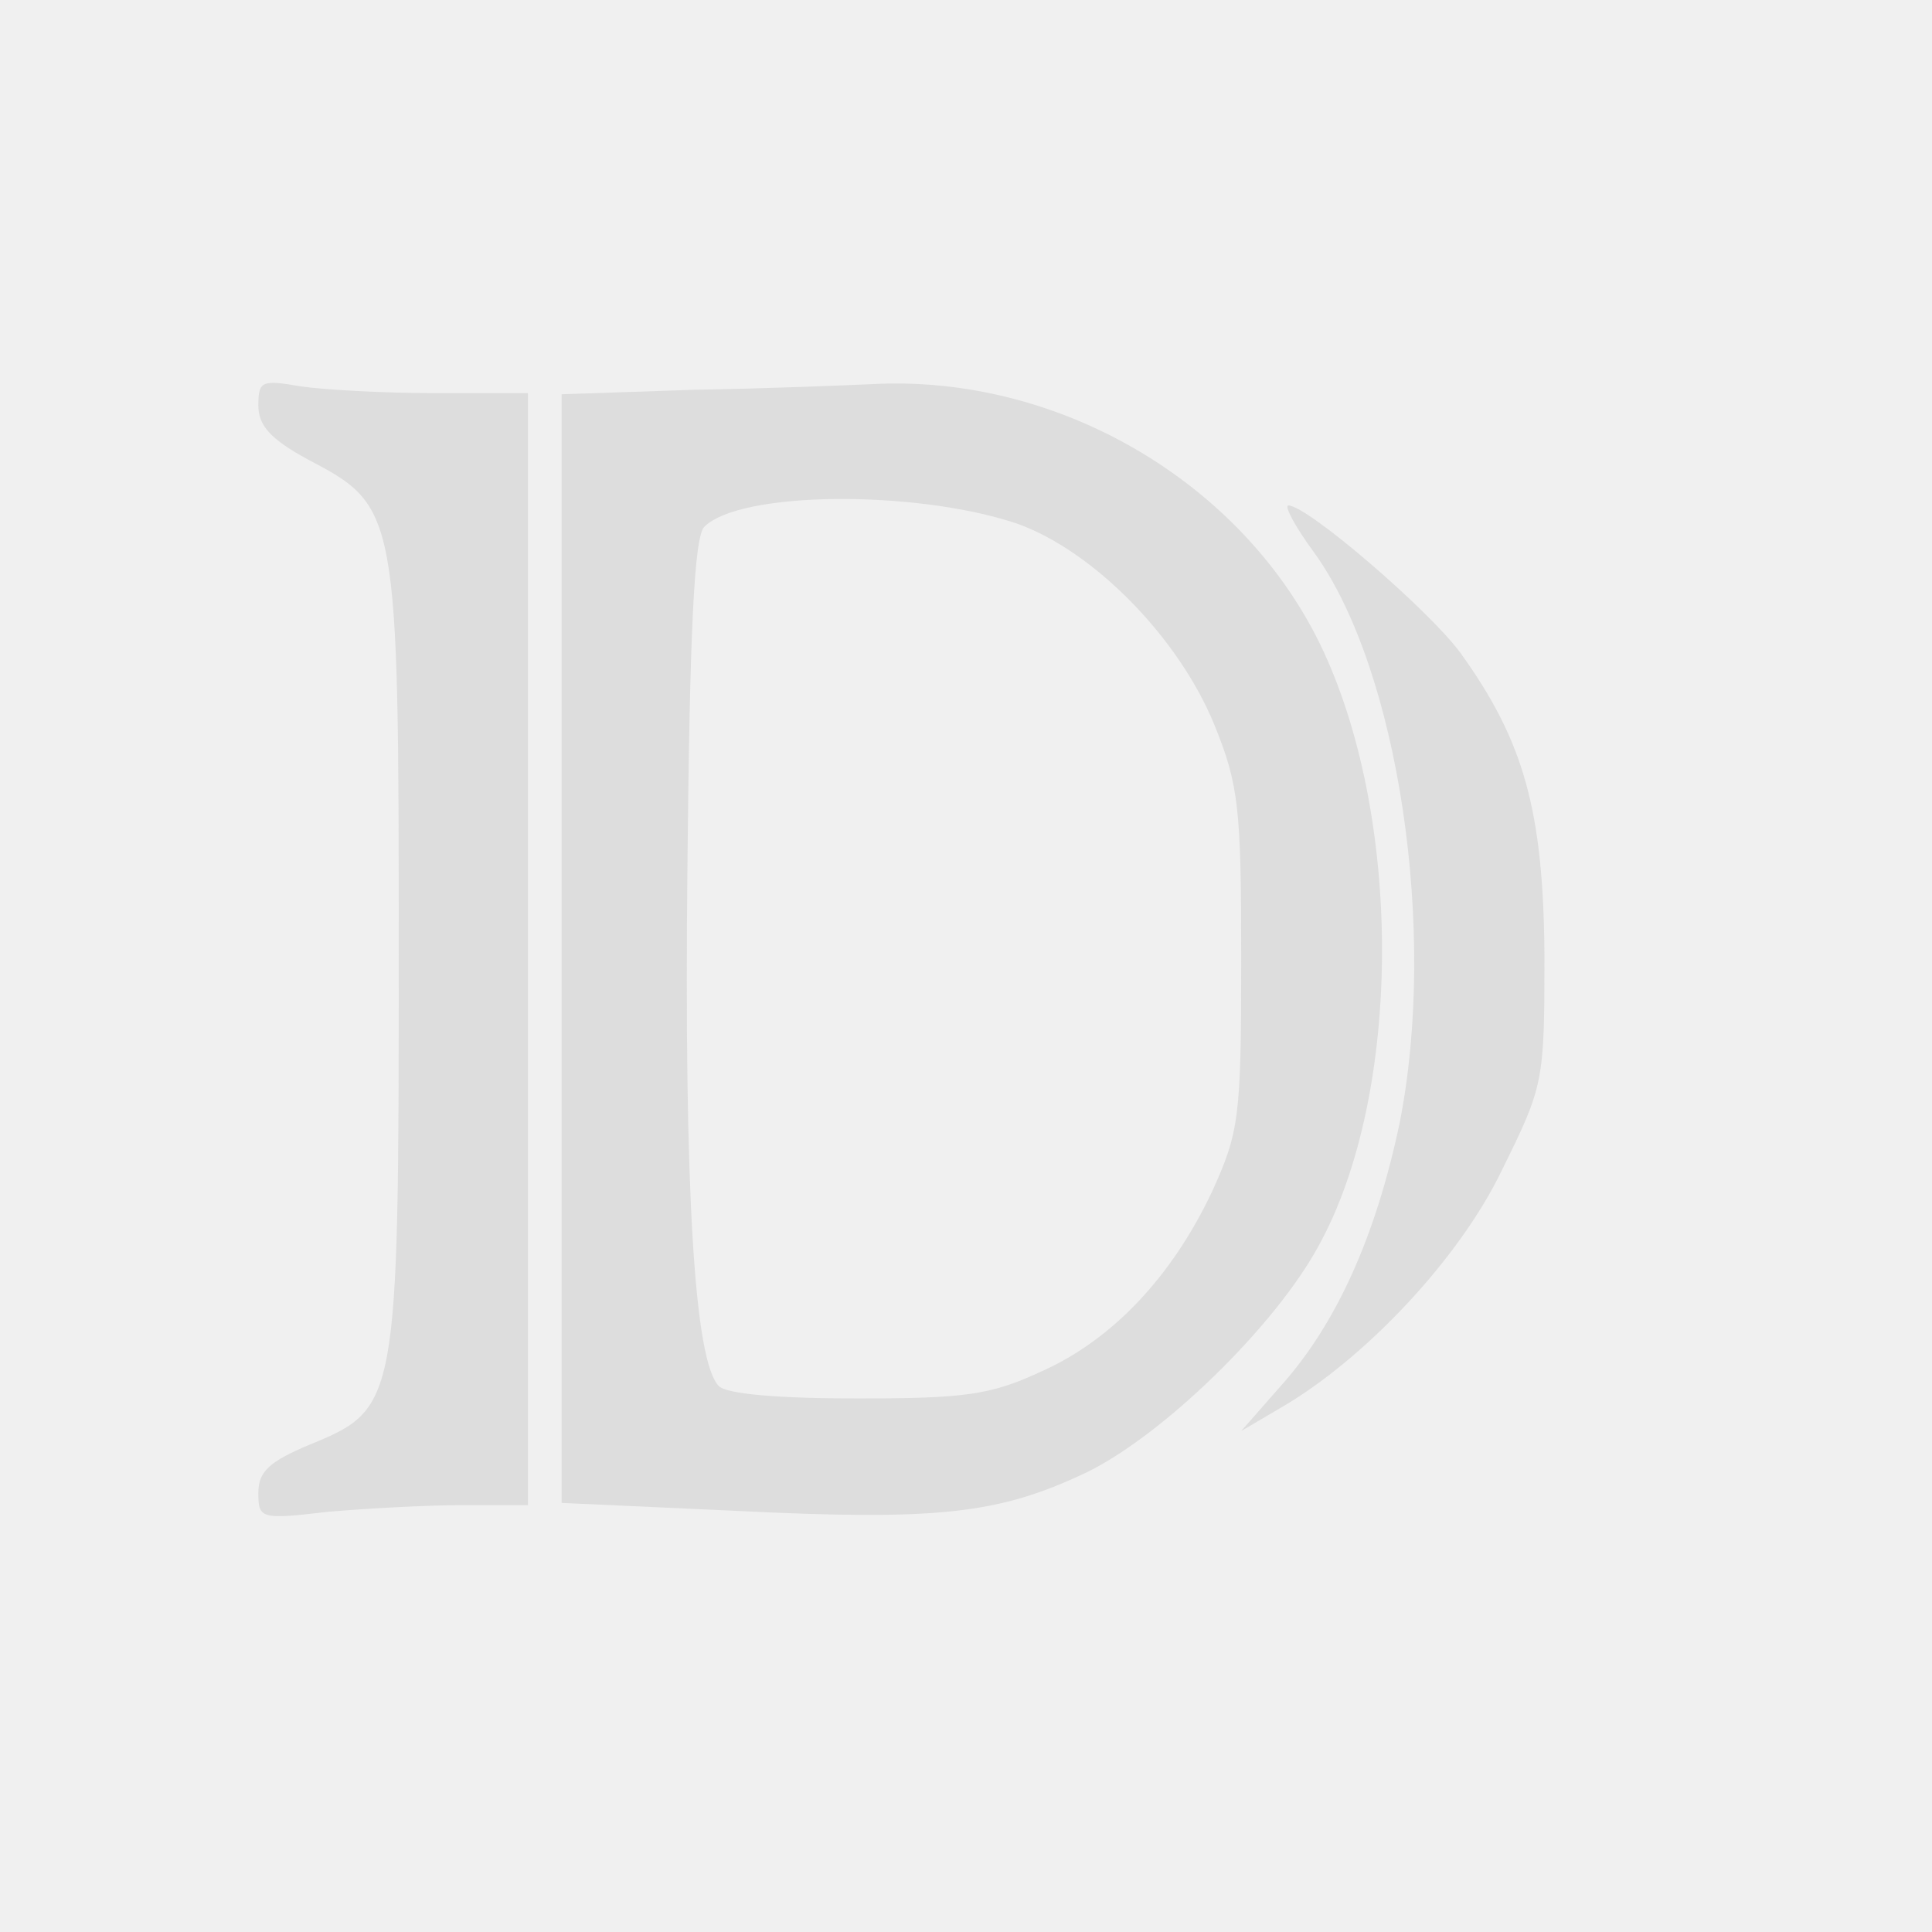
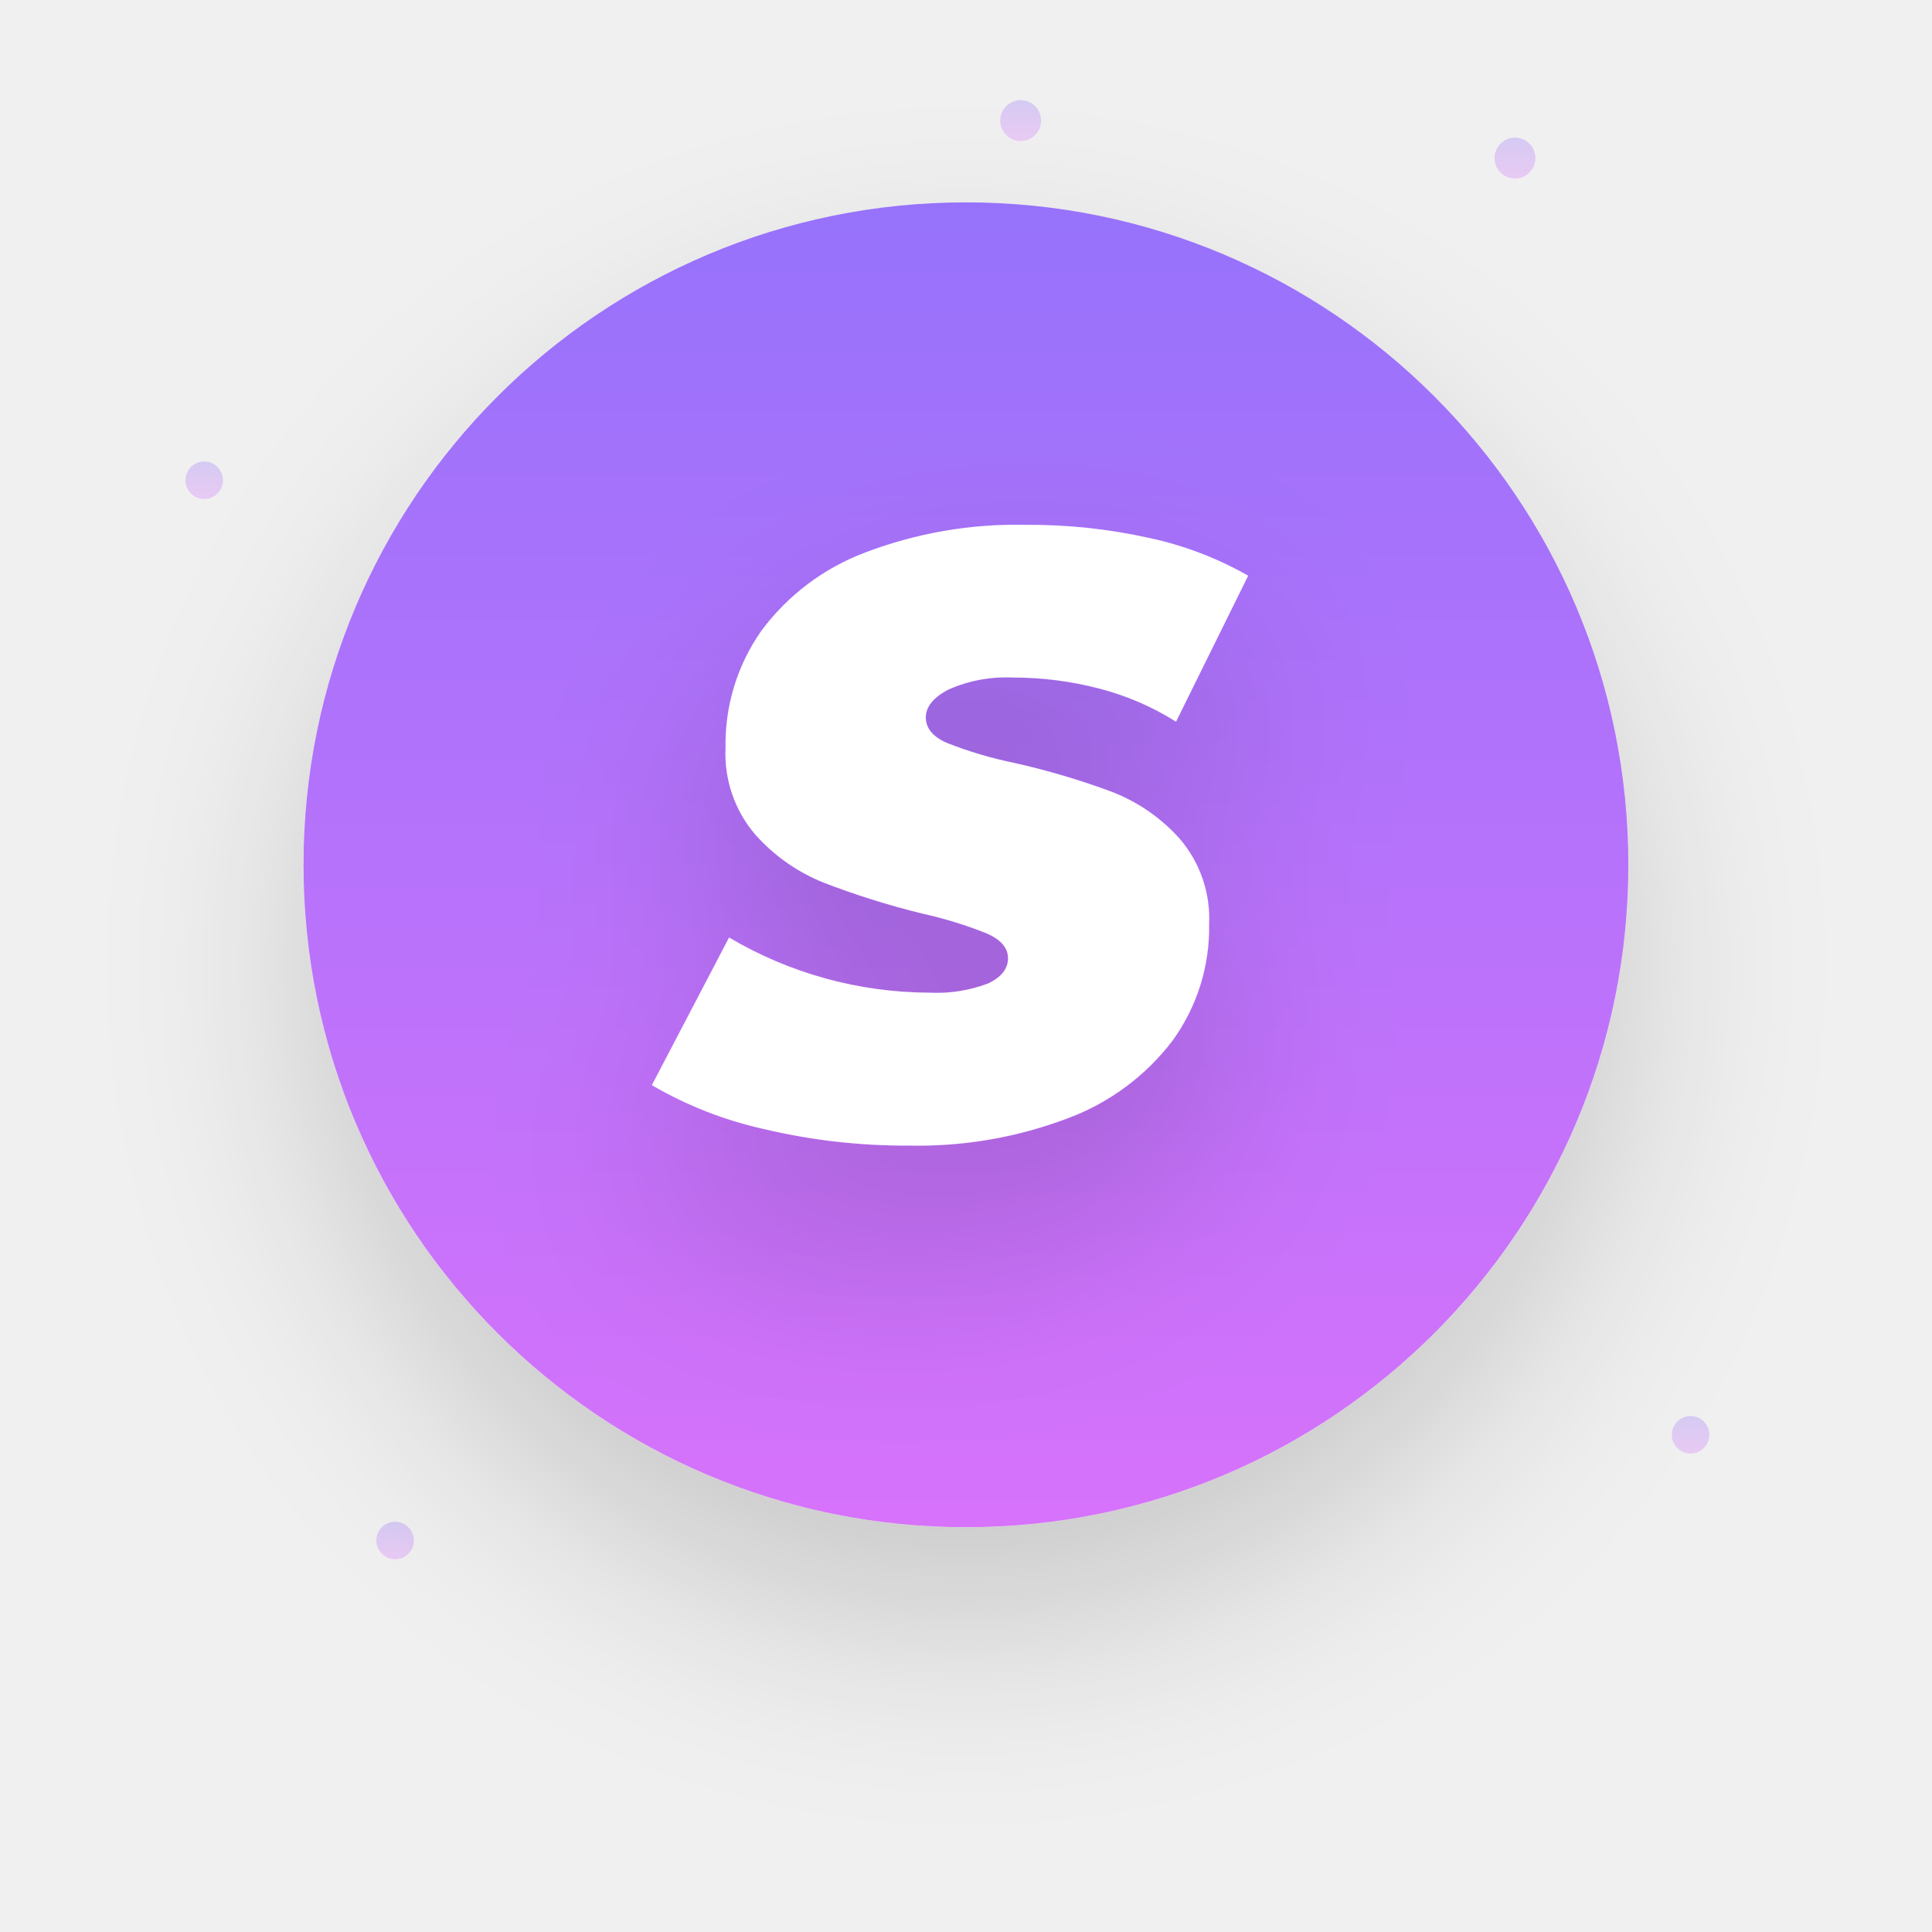
- <svg xmlns="http://www.w3.org/2000/svg" version="1.0" width="38pt" height="38pt" viewBox="0 0 172 172" preserveAspectRatio="xMidYMid meet">
-   <g transform="translate(0,172) scale(0.1,-0.1)" fill="#dddddd" stroke="none">
-     <path d="M230 1359 c0 -18 11 -30 44 -48 80 -42 81 -45 81 -441 0 -400 -1 -404 -79 -436 -36 -15 -46 -24 -46 -43 0 -23 2 -24 61 -17 34 3 88 6 120 6 l59 0 0 495 0 495 -82 0 c-46 0 -100 3 -120 6 -35 6 -38 5 -38 -17z" />
-     <path d="M618 1373 l-118 -4 0 -493 0 -494 154 -7 c181 -9 235 -3 313 34 68 33 168 130 207 202 75 136 75 384 1 536 -71 145 -234 240 -399 231 -23 -1 -94 -4 -158 -5z m287 -119 c68 -24 144 -101 176 -179 22 -54 24 -75 24 -210 0 -141 -2 -153 -26 -206 -36 -76 -89 -132 -152 -160 -45 -21 -68 -24 -164 -24 -71 0 -116 4 -123 11 -22 22 -31 175 -28 463 2 208 6 293 15 302 32 32 188 33 278 3z" />
-     <path d="M1170 1228 c75 -104 110 -337 76 -508 -21 -100 -56 -178 -105 -233 l-36 -41 34 20 c75 43 160 133 198 212 37 75 38 78 38 191 -1 129 -18 191 -75 270 -28 38 -136 131 -153 131 -4 0 6 -19 23 -42z" />
+ <svg xmlns="http://www.w3.org/2000/svg" width="57.273" height="57.273" viewBox="0 0 57.273 57.273">
+   <defs>
+     <linearGradient id="linear-gradient" x1="0.5" x2="0.5" y2="1" gradientUnits="objectBoundingBox">
+       <stop offset="0" stop-color="#9672fb" />
+       <stop offset="1" stop-color="#d772fb" />
+     </linearGradient>
+     <filter id="BG" x="0" y="0" width="57.273" height="57.273" filterUnits="userSpaceOnUse">
+       <feOffset dy="3" input="SourceAlpha" />
+       <feGaussianBlur stdDeviation="3" result="blur" />
+       <feFlood flood-opacity="0.161" />
+       <feComposite operator="in" in2="blur" />
+       <feComposite in="SourceGraphic" />
+     </filter>
+     <filter id="Tracciato_22302" x="10.331" y="9.554" width="35.68" height="36.409" filterUnits="userSpaceOnUse">
+       <feOffset dy="3" input="SourceAlpha" />
+       <feGaussianBlur stdDeviation="3" result="blur-2" />
+       <feFlood flood-opacity="0.161" />
+       <feComposite operator="in" in2="blur-2" />
+       <feComposite in="SourceGraphic" />
+     </filter>
+   </defs>
+   <g id="Raggruppa_3515" data-name="Raggruppa 3515" transform="translate(-651.502 -114.246)">
+     <g id="Raggruppa_3514" data-name="Raggruppa 3514" transform="translate(657 117.215)">
+       <g id="Airpod" transform="translate(0 0)">
+         <g transform="matrix(1, 0, 0, 1, -5.5, -2.97)" filter="url(#BG)">
+           <rect id="BG-2" data-name="BG" width="39.273" height="39.273" rx="19.637" transform="translate(9 6)" fill="url(#linear-gradient)" />
+         </g>
+         <g id="Shapes" transform="translate(0 0)" opacity="0.3">
+           <path id="Tracciato_15870" data-name="Tracciato 15870" d="M.606,0A.606.606,0,1,1,0,.606.606.606,0,0,1,.606,0Z" transform="translate(24.153)" fill="url(#linear-gradient)" />
+           <path id="Tracciato_15869" data-name="Tracciato 15869" d="M.556,0A.556.556,0,1,1,0,.556.556.556,0,0,1,.556,0Z" transform="translate(5.659 42.142)" fill="url(#linear-gradient)" />
+           <path id="Tracciato_15868" data-name="Tracciato 15868" d="M.556,0A.556.556,0,1,1,0,.556.556.556,0,0,1,.556,0Z" transform="translate(44.062 39.009)" fill="url(#linear-gradient)" />
+           <path id="Tracciato_15867" data-name="Tracciato 15867" d="M.556,0A.556.556,0,1,1,0,.556.556.556,0,0,1,.556,0Z" transform="translate(0 10.712)" fill="url(#linear-gradient)" />
+           <path id="Tracciato_15866" data-name="Tracciato 15866" d="M.606,0A.606.606,0,1,1,0,.606.606.606,0,0,1,.606,0Z" transform="translate(38.807 1.112)" fill="url(#linear-gradient)" />
+         </g>
+       </g>
+       <g transform="matrix(1, 0, 0, 1, -5.5, -2.97)" filter="url(#Tracciato_22302)">
+         <path id="Tracciato_22302-2" data-name="Tracciato 22302" d="M-2.454-295.2a18.118,18.118,0,0,1-4.3-.49,11.57,11.57,0,0,1-3.32-1.3l2.289-4.376a11.737,11.737,0,0,0,5.935,1.635A4.3,4.3,0,0,0-.115-300q.6-.277.6-.754,0-.453-.616-.729a12.354,12.354,0,0,0-1.949-.6,24.016,24.016,0,0,1-2.917-.918,5.4,5.4,0,0,1-2.024-1.433,3.681,3.681,0,0,1-.868-2.553,5.837,5.837,0,0,1,1.069-3.483,6.816,6.816,0,0,1,3.081-2.314,12.588,12.588,0,0,1,4.753-.817,16.328,16.328,0,0,1,3.659.39,10.213,10.213,0,0,1,2.93,1.119l-2.138,4.326a8.027,8.027,0,0,0-2.276-.981,10.007,10.007,0,0,0-2.553-.327,4.222,4.222,0,0,0-1.911.352q-.679.352-.679.83t.616.754a12.127,12.127,0,0,0,2.024.6,22.173,22.173,0,0,1,2.88.855,5.206,5.206,0,0,1,2.024,1.408,3.63,3.63,0,0,1,.855,2.515,5.7,5.7,0,0,1-1.081,3.445,6.94,6.94,0,0,1-3.093,2.3A12.515,12.515,0,0,1-2.454-295.2Z" transform="translate(29.4 329.16)" fill="#fff" />
+       </g>
+     </g>
  </g>
</svg>
